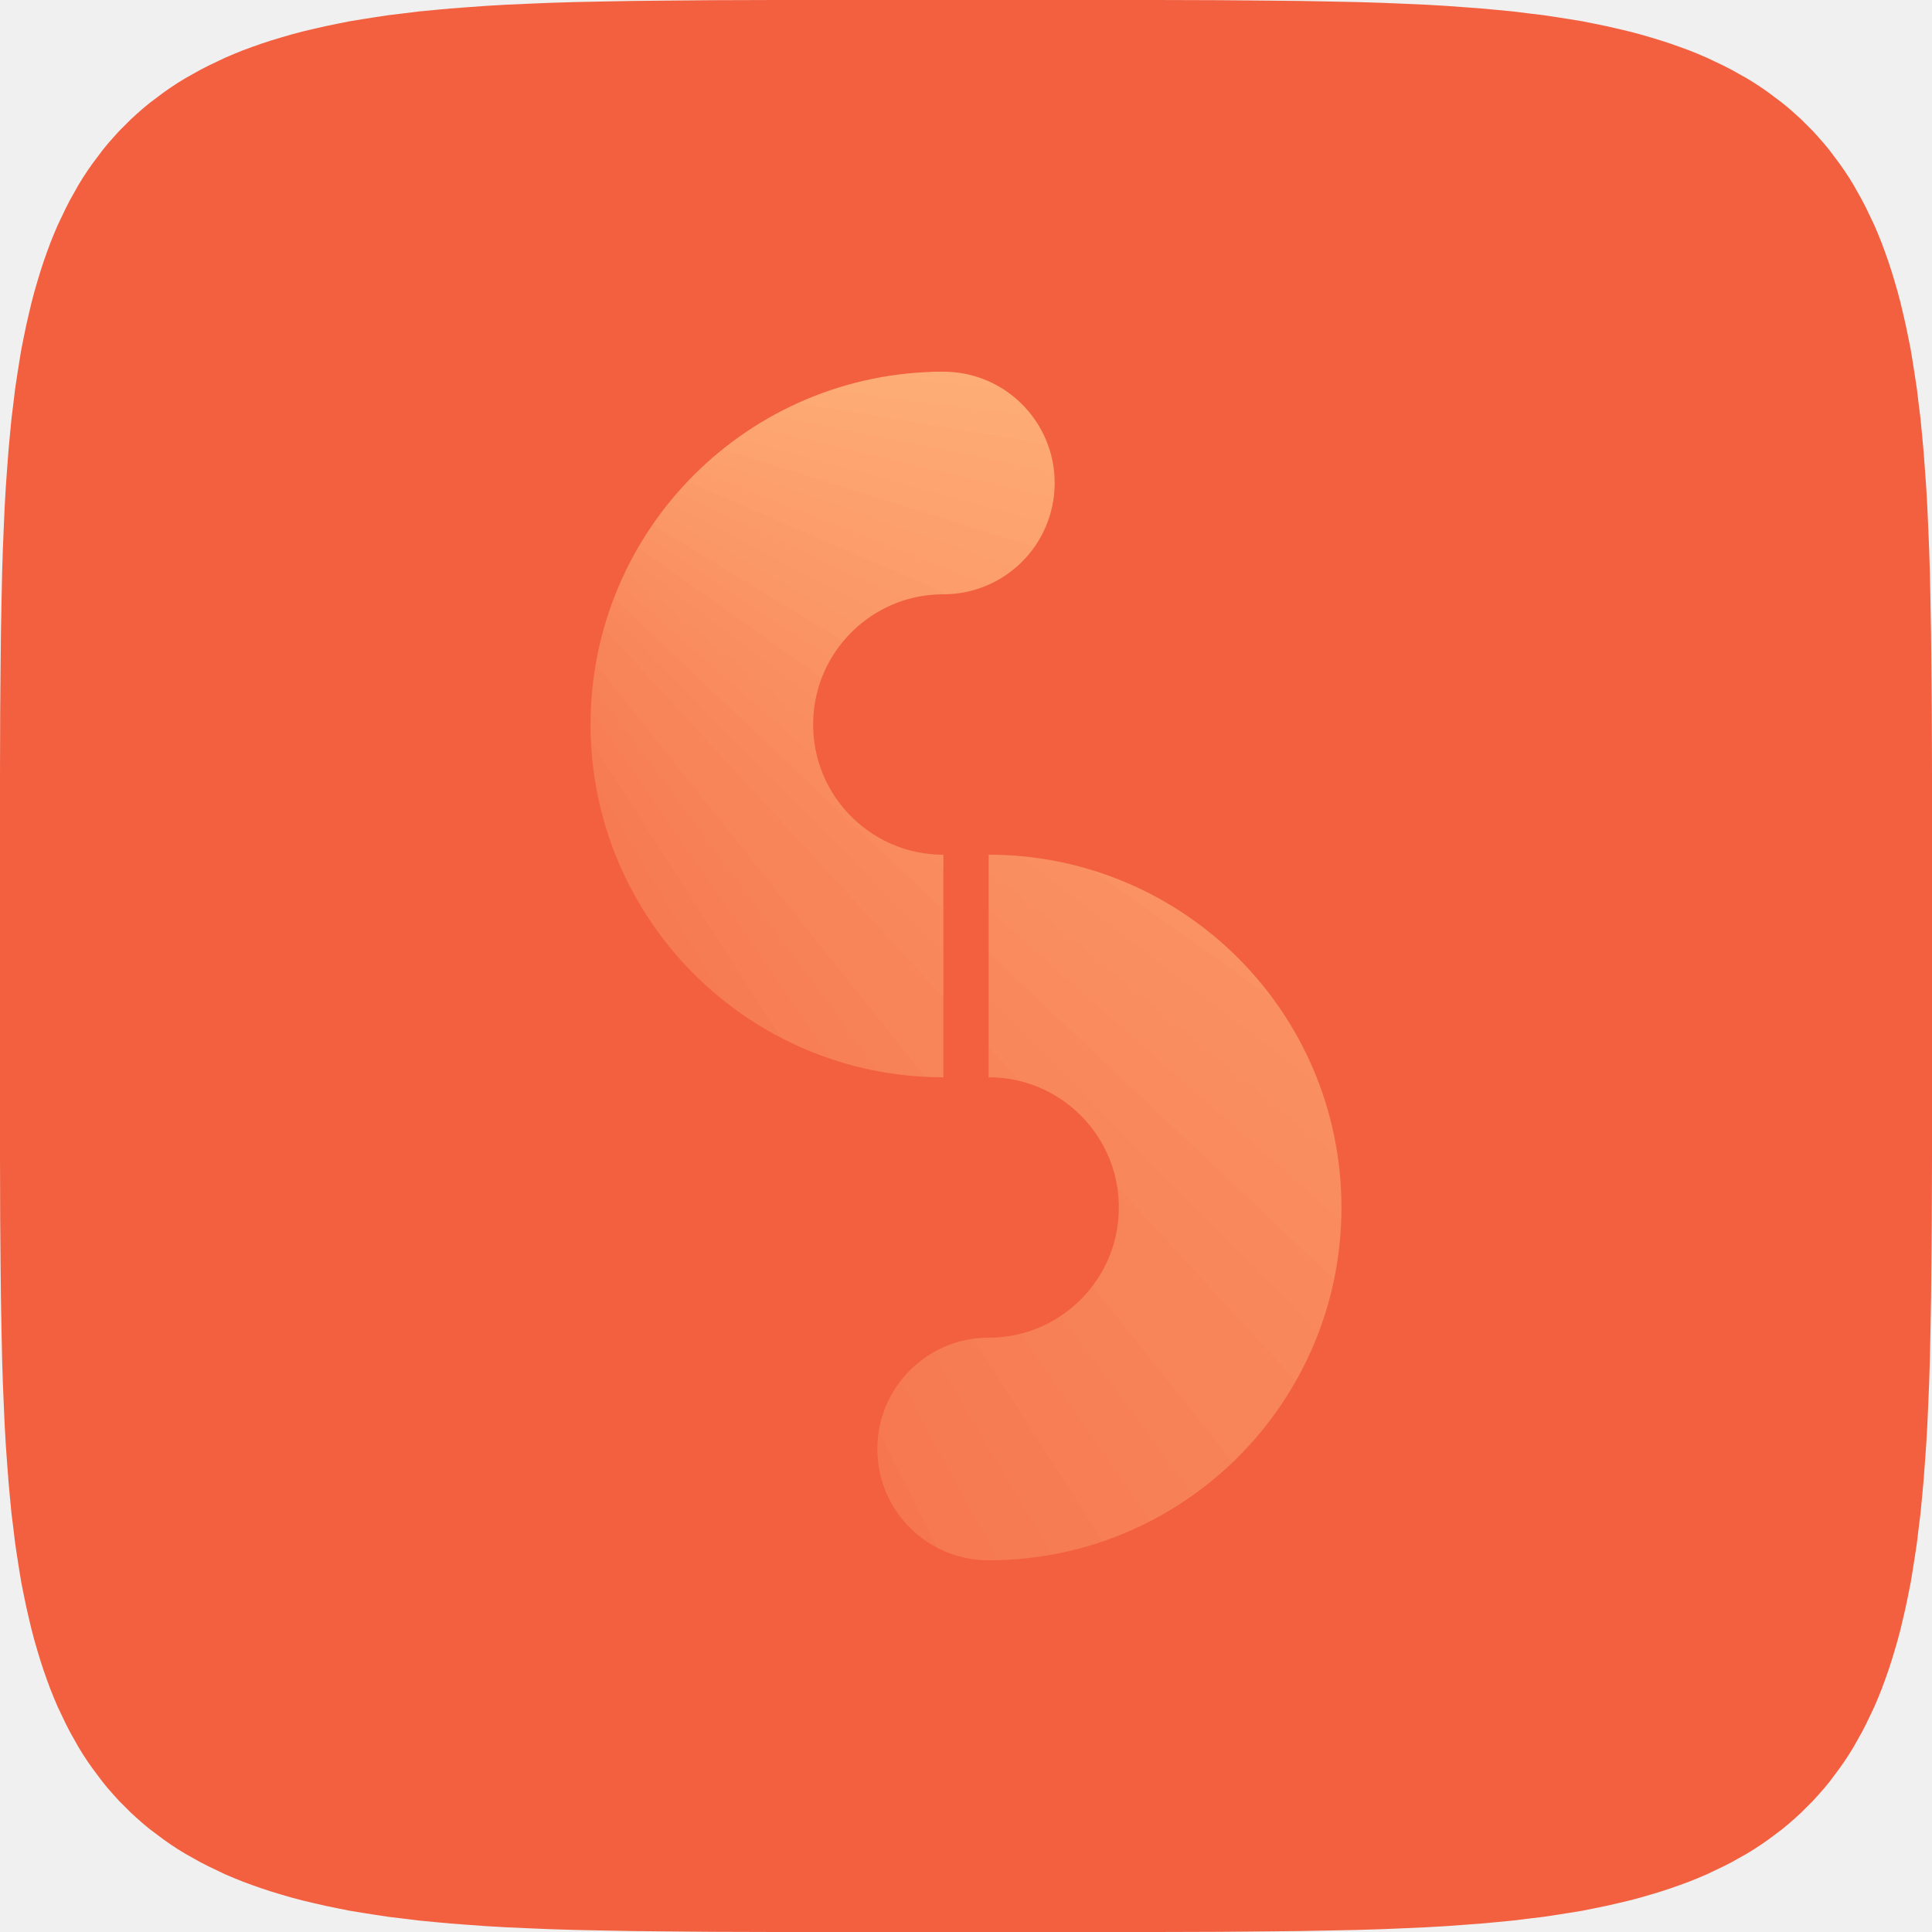
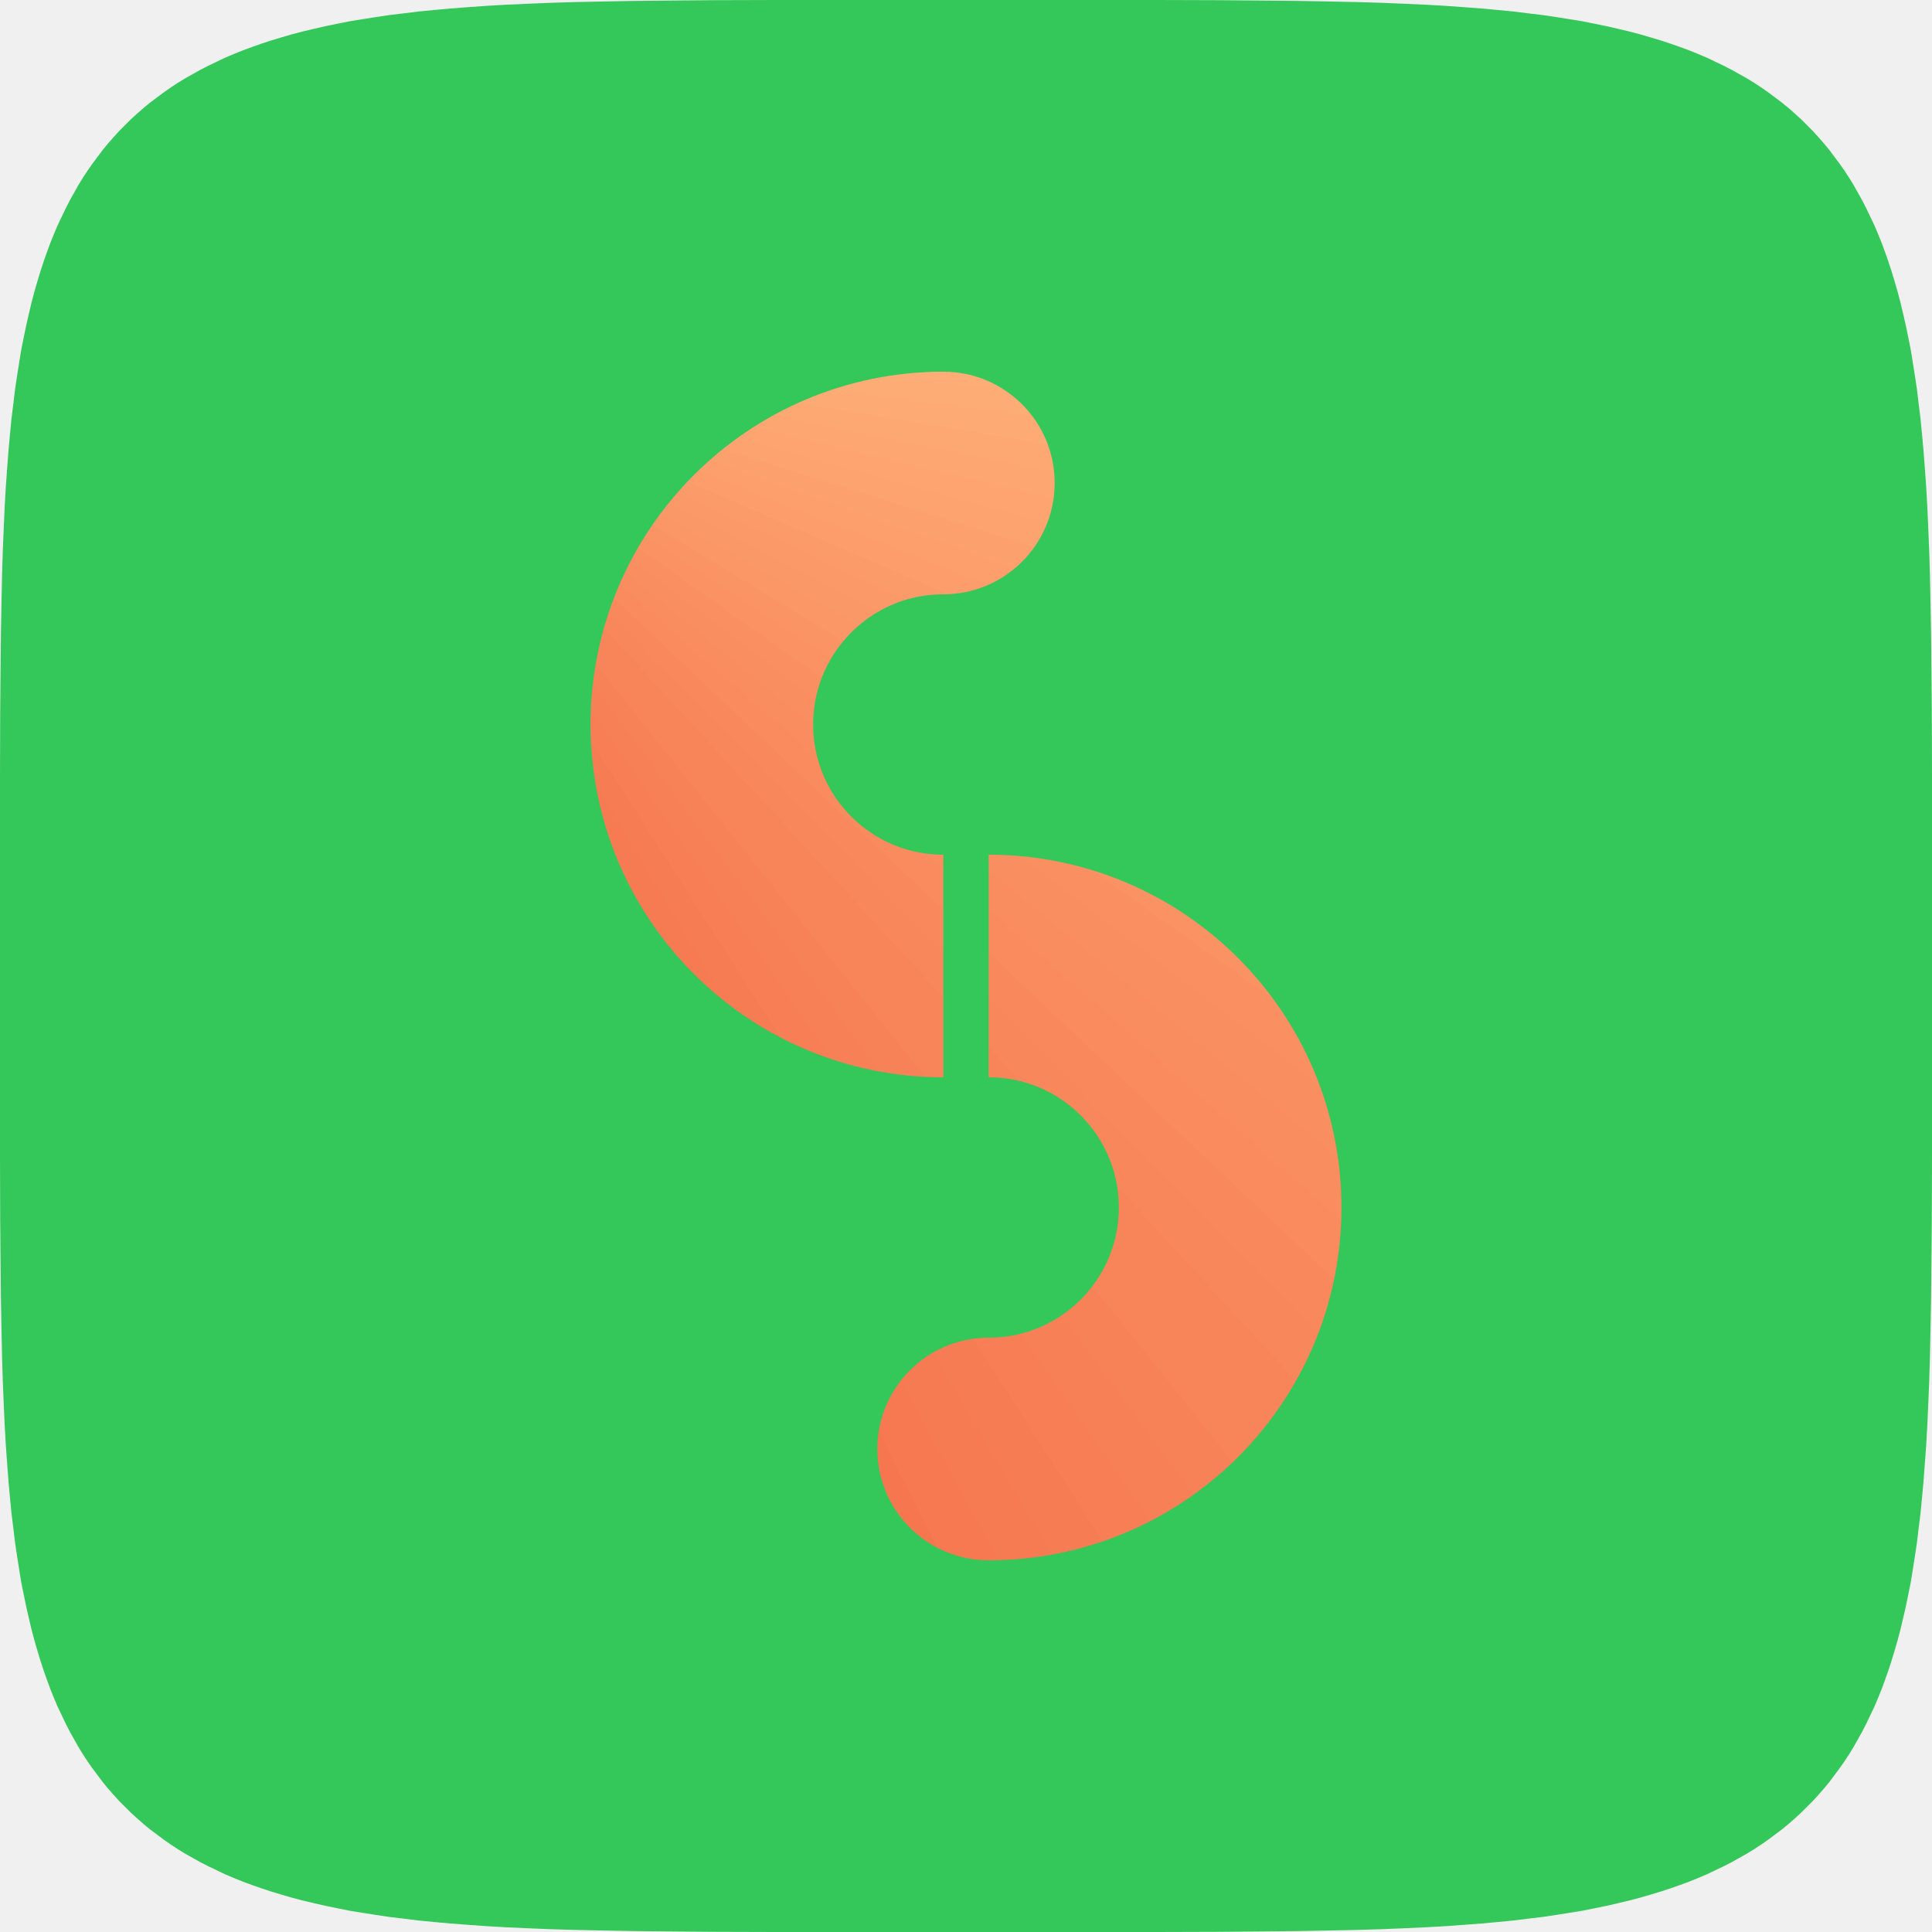
<svg xmlns="http://www.w3.org/2000/svg" width="1024" height="1024" viewBox="0 0 1024 1024">
  <defs>
    <mask id="m-aura-s" maskUnits="userSpaceOnUse" x="0" y="0" width="1024" height="1024">
      <path d="M500 256A128 128 0 0 0 500 512" fill="none" stroke="#fff" stroke-width="118" />
      <path d="M524 512A128 128 0 0 1 524 768" fill="none" stroke="#fff" stroke-width="118" />
      <circle cx="500" cy="256" r="59" fill="#fff" />
      <circle cx="524" cy="768" r="59" fill="#fff" />
    </mask>
  </defs>
-   <path d="M1024.0 512.0L1024.0 613.4L1023.9 645.8L1023.7 669.3L1023.5 688.5L1023.2 704.9L1022.9 719.5L1022.5 732.6L1022.0 744.6L1021.5 755.8L1020.9 766.2L1020.2 775.9L1019.5 785.2L1018.7 793.9L1017.9 802.2L1016.9 810.2L1016.0 817.8L1014.9 825.1L1013.8 832.1L1012.7 838.8L1011.4 845.3L1010.1 851.6L1008.7 857.7L1007.3 863.6L1005.8 869.3L1004.2 874.8L1002.6 880.1L1000.9 885.3L999.1 890.4L997.3 895.3L995.4 900.0L993.4 904.7L991.3 909.1L989.2 913.5L987.0 917.8L984.7 921.9L982.4 926.0L980.0 929.9L977.5 933.7L974.9 937.4L972.2 941.0L969.5 944.6L966.7 948.0L963.8 951.3L960.8 954.6L957.7 957.7L954.6 960.8L951.3 963.8L948.0 966.7L944.6 969.5L941.0 972.2L937.4 974.9L933.7 977.5L929.9 980.0L926.0 982.4L921.9 984.7L917.8 987.0L913.5 989.2L909.1 991.3L904.7 993.4L900.0 995.4L895.3 997.3L890.4 999.1L885.3 1000.9L880.1 1002.6L874.8 1004.2L869.3 1005.8L863.6 1007.3L857.7 1008.7L851.6 1010.1L845.3 1011.4L838.8 1012.7L832.1 1013.8L825.1 1014.9L817.8 1016.0L810.2 1016.9L802.2 1017.9L793.9 1018.7L785.2 1019.5L775.9 1020.2L766.2 1020.9L755.8 1021.5L744.6 1022.0L732.6 1022.5L719.5 1022.9L704.9 1023.2L688.5 1023.5L669.3 1023.7L645.8 1023.9L613.4 1024.0L512.0 1024.0L410.6 1024.0L378.2 1023.9L354.7 1023.7L335.5 1023.5L319.1 1023.2L304.5 1022.9L291.4 1022.5L279.4 1022.0L268.2 1021.5L257.8 1020.9L248.1 1020.2L238.8 1019.5L230.1 1018.7L221.8 1017.9L213.8 1016.9L206.2 1016.0L198.9 1014.9L191.9 1013.8L185.2 1012.7L178.7 1011.4L172.4 1010.1L166.3 1008.7L160.4 1007.3L154.7 1005.8L149.2 1004.2L143.9 1002.6L138.7 1000.9L133.6 999.1L128.7 997.3L124.0 995.4L119.3 993.4L114.9 991.3L110.5 989.2L106.2 987.0L102.1 984.7L98.0 982.4L94.1 980.0L90.3 977.5L86.6 974.9L83.0 972.2L79.4 969.5L76.0 966.7L72.7 963.8L69.4 960.8L66.3 957.7L63.2 954.6L60.2 951.3L57.3 948.0L54.5 944.6L51.8 941.0L49.1 937.4L46.5 933.7L44.0 929.9L41.6 926.0L39.3 921.9L37.0 917.8L34.8 913.5L32.7 909.1L30.6 904.7L28.6 900.0L26.7 895.3L24.9 890.4L23.1 885.3L21.4 880.1L19.8 874.8L18.2 869.3L16.7 863.6L15.3 857.7L13.9 851.6L12.6 845.3L11.3 838.8L10.2 832.1L9.1 825.1L8.0 817.8L7.1 810.2L6.1 802.2L5.3 793.9L4.5 785.2L3.8 775.9L3.1 766.2L2.5 755.8L2.0 744.6L1.5 732.6L1.1 719.5L0.8 704.9L0.5 688.5L0.3 669.3L0.1 645.8L0.0 613.4L0.0 512.0L0.0 410.6L0.1 378.2L0.3 354.7L0.5 335.5L0.8 319.1L1.1 304.5L1.5 291.4L2.0 279.4L2.5 268.2L3.1 257.8L3.8 248.1L4.5 238.8L5.3 230.1L6.1 221.8L7.1 213.8L8.0 206.2L9.1 198.9L10.2 191.9L11.3 185.2L12.6 178.7L13.9 172.4L15.3 166.3L16.7 160.4L18.2 154.7L19.8 149.2L21.4 143.9L23.1 138.7L24.9 133.6L26.7 128.7L28.6 124.0L30.6 119.3L32.7 114.9L34.8 110.5L37.0 106.2L39.3 102.1L41.6 98.0L44.0 94.1L46.5 90.3L49.1 86.6L51.8 83.0L54.5 79.4L57.3 76.0L60.2 72.7L63.2 69.4L66.3 66.3L69.4 63.2L72.7 60.2L76.0 57.3L79.4 54.5L83.0 51.8L86.6 49.1L90.3 46.5L94.1 44.0L98.0 41.6L102.1 39.3L106.2 37.0L110.5 34.8L114.9 32.7L119.3 30.6L124.0 28.6L128.7 26.7L133.6 24.9L138.7 23.1L143.9 21.4L149.2 19.8L154.7 18.2L160.4 16.7L166.3 15.3L172.4 13.9L178.7 12.6L185.2 11.3L191.9 10.2L198.9 9.1L206.2 8.0L213.8 7.1L221.8 6.1L230.1 5.3L238.8 4.5L248.1 3.8L257.8 3.1L268.2 2.5L279.4 2.0L291.4 1.5L304.5 1.1L319.1 0.8L335.5 0.5L354.7 0.3L378.2 0.1L410.6 0.0L512.0 0.0L613.4 0.0L645.8 0.1L669.3 0.3L688.5 0.5L704.9 0.8L719.5 1.1L732.6 1.5L744.6 2.0L755.8 2.5L766.2 3.1L775.9 3.8L785.2 4.5L793.9 5.3L802.2 6.1L810.2 7.1L817.8 8.0L825.1 9.1L832.1 10.2L838.8 11.3L845.3 12.6L851.6 13.9L857.7 15.3L863.6 16.7L869.3 18.2L874.8 19.8L880.1 21.4L885.3 23.1L890.4 24.9L895.3 26.7L900.0 28.6L904.7 30.6L909.1 32.7L913.5 34.8L917.8 37.0L921.9 39.3L926.0 41.6L929.9 44.0L933.7 46.5L937.4 49.1L941.0 51.8L944.6 54.5L948.0 57.3L951.3 60.2L954.6 63.2L957.7 66.3L960.8 69.4L963.8 72.7L966.7 76.0L969.5 79.4L972.2 83.0L974.9 86.6L977.5 90.3L980.0 94.1L982.4 98.0L984.7 102.1L987.0 106.2L989.2 110.5L991.3 114.9L993.4 119.3L995.4 124.0L997.3 128.7L999.1 133.6L1000.9 138.7L1002.6 143.9L1004.2 149.2L1005.8 154.7L1007.3 160.4L1008.7 166.3L1010.1 172.4L1011.4 178.7L1012.7 185.2L1013.8 191.9L1014.9 198.9L1016.0 206.2L1016.9 213.8L1017.9 221.8L1018.7 230.1L1019.5 238.8L1020.2 248.1L1020.9 257.8L1021.5 268.2L1022.0 279.4L1022.5 291.4L1022.9 304.5L1023.2 319.1L1023.5 335.5L1023.7 354.7L1023.9 378.2L1024.0 410.6Z" fill="#F2603F" />
+   <path d="M1024.0 512.0L1024.0 613.4L1023.9 645.8L1023.7 669.3L1023.5 688.5L1023.2 704.9L1022.9 719.5L1022.5 732.6L1022.0 744.6L1021.5 755.8L1020.9 766.2L1020.2 775.9L1019.5 785.2L1018.7 793.9L1017.9 802.2L1016.9 810.2L1016.0 817.8L1014.9 825.1L1013.8 832.1L1012.7 838.8L1011.4 845.3L1010.1 851.6L1008.7 857.7L1007.3 863.6L1005.8 869.3L1004.2 874.8L1002.6 880.1L1000.9 885.3L999.1 890.4L997.3 895.3L995.4 900.0L993.4 904.7L991.3 909.1L989.2 913.5L987.0 917.8L984.7 921.9L982.4 926.0L980.0 929.9L977.5 933.7L974.9 937.4L972.2 941.0L969.5 944.6L966.7 948.0L963.8 951.3L960.8 954.6L957.7 957.7L954.6 960.8L951.3 963.8L948.0 966.7L944.6 969.5L941.0 972.2L937.4 974.9L933.7 977.5L929.9 980.0L926.0 982.4L921.9 984.7L917.8 987.0L913.5 989.2L909.1 991.3L904.7 993.4L900.0 995.4L895.3 997.3L890.4 999.1L885.3 1000.9L880.1 1002.6L874.8 1004.2L869.3 1005.8L863.6 1007.3L857.7 1008.7L851.6 1010.1L845.3 1011.4L838.8 1012.7L832.1 1013.8L825.1 1014.9L817.8 1016.0L810.2 1016.9L802.2 1017.9L793.9 1018.7L785.2 1019.5L775.9 1020.2L766.2 1020.9L755.8 1021.5L744.6 1022.0L732.6 1022.5L719.5 1022.9L704.9 1023.2L688.5 1023.5L669.3 1023.7L645.8 1023.9L613.4 1024.0L512.0 1024.0L410.6 1024.0L378.2 1023.9L354.7 1023.7L335.5 1023.5L319.1 1023.2L304.5 1022.9L291.4 1022.5L279.4 1022.0L268.2 1021.5L257.8 1020.9L248.1 1020.2L238.8 1019.5L230.1 1018.7L221.8 1017.9L213.8 1016.9L206.2 1016.0L198.9 1014.9L191.9 1013.8L185.2 1012.7L178.7 1011.4L172.4 1010.1L166.3 1008.7L160.4 1007.3L154.7 1005.8L149.2 1004.2L143.9 1002.6L138.7 1000.9L133.6 999.1L128.7 997.3L124.0 995.4L119.3 993.4L114.9 991.3L110.5 989.2L106.2 987.0L102.1 984.7L98.0 982.4L94.1 980.0L90.3 977.5L86.6 974.9L83.0 972.2L79.4 969.5L76.0 966.7L72.7 963.8L69.4 960.8L66.3 957.7L63.2 954.6L60.2 951.3L57.3 948.0L54.5 944.6L51.8 941.0L49.1 937.4L46.5 933.7L44.0 929.9L41.6 926.0L39.3 921.9L37.0 917.8L34.8 913.5L32.7 909.1L30.6 904.7L28.6 900.0L26.7 895.3L24.9 890.4L23.1 885.3L21.4 880.1L19.8 874.8L18.2 869.3L16.7 863.6L15.3 857.7L13.9 851.6L12.6 845.3L11.3 838.8L10.2 832.1L9.1 825.1L8.0 817.8L7.1 810.2L6.1 802.2L5.3 793.9L4.5 785.2L3.8 775.9L3.1 766.2L2.5 755.8L2.0 744.6L1.5 732.6L1.1 719.5L0.8 704.9L0.5 688.5L0.3 669.3L0.1 645.8L0.0 613.4L0.0 512.0L0.0 410.6L0.1 378.2L0.3 354.7L0.5 335.5L0.8 319.1L1.1 304.5L1.5 291.4L2.0 279.4L2.5 268.2L3.1 257.8L3.8 248.1L4.5 238.8L5.3 230.1L6.1 221.8L7.1 213.8L8.0 206.2L9.1 198.9L10.2 191.9L11.3 185.2L12.6 178.7L13.9 172.4L15.3 166.3L16.7 160.4L18.2 154.7L19.8 149.2L21.4 143.9L23.1 138.7L24.9 133.6L26.7 128.7L28.6 124.0L30.6 119.3L32.7 114.9L34.8 110.5L37.0 106.2L39.3 102.1L41.6 98.0L44.0 94.1L46.5 90.3L49.1 86.6L51.8 83.0L54.5 79.4L57.3 76.0L60.2 72.7L63.2 69.4L66.3 66.3L69.4 63.2L72.7 60.2L76.0 57.3L79.4 54.5L83.0 51.8L86.6 49.1L90.3 46.5L94.1 44.0L98.0 41.6L102.1 39.3L106.2 37.0L110.5 34.8L114.9 32.7L119.3 30.6L124.0 28.6L128.7 26.7L133.6 24.9L138.7 23.1L143.9 21.4L149.2 19.8L154.7 18.2L160.4 16.7L166.3 15.3L172.4 13.9L178.7 12.6L185.2 11.3L191.9 10.2L198.9 9.1L206.2 8.0L213.8 7.1L221.8 6.1L230.1 5.3L238.8 4.5L248.1 3.8L257.8 3.1L268.2 2.5L279.4 2.0L291.4 1.5L304.5 1.1L319.1 0.8L335.5 0.5L354.7 0.3L378.2 0.1L410.6 0.0L512.0 0.0L613.4 0.0L645.8 0.1L669.3 0.3L688.5 0.5L704.9 0.8L719.5 1.1L732.6 1.5L744.6 2.0L755.8 2.5L766.2 3.1L775.9 3.8L785.2 4.5L793.9 5.3L802.2 6.1L810.2 7.1L817.8 8.0L825.1 9.1L832.1 10.2L838.8 11.3L845.3 12.6L851.6 13.9L857.7 15.3L863.6 16.7L869.3 18.2L874.8 19.8L880.1 21.4L885.3 23.1L890.4 24.9L895.3 26.7L900.0 28.6L904.7 30.6L909.1 32.7L913.5 34.8L917.8 37.0L921.9 39.3L926.0 41.6L929.9 44.0L933.7 46.5L937.4 49.1L941.0 51.8L944.6 54.5L948.0 57.3L951.3 60.2L954.6 63.2L957.7 66.3L960.8 69.4L963.8 72.7L966.7 76.0L969.5 79.4L972.2 83.0L974.9 86.6L977.5 90.3L980.0 94.1L982.4 98.0L984.7 102.1L987.0 106.2L989.2 110.5L991.3 114.9L993.4 119.3L995.4 124.0L997.3 128.7L999.1 133.6L1000.9 138.7L1002.6 143.9L1004.2 149.2L1005.8 154.7L1007.3 160.4L1008.7 166.3L1010.1 172.4L1011.4 178.7L1012.7 185.2L1013.8 191.9L1014.9 198.9L1016.0 206.2L1016.9 213.8L1017.9 221.8L1018.7 230.1L1019.5 238.8L1020.2 248.1L1020.9 257.8L1021.5 268.2L1022.0 279.4L1022.5 291.4L1022.9 304.5L1023.2 319.1L1023.5 335.5L1023.7 354.7L1023.9 378.2L1024.0 410.6Z" fill="#34C759" />
  <g mask="url(#m-aura-s)">
    <rect x="-1024" y="-1024" width="3072" height="3072" fill="#f2603f" />
    <path d="M172 172L1707.9 155.9L1706.4 241.7Z" fill="#ffb179" />
    <path d="M172 172L1707.5 209.5L1703.1 295.2Z" fill="#ffaf78" />
    <path d="M172 172L1705.3 263.1L1697.8 348.5Z" fill="#fead77" />
    <path d="M172 172L1701.2 316.6L1690.7 401.7Z" fill="#feac75" />
    <path d="M172 172L1695.2 369.8L1681.8 454.5Z" fill="#feaa74" />
    <path d="M172 172L1687.4 422.9L1671.0 507.1Z" fill="#fda873" />
    <path d="M172 172L1677.7 475.6L1658.4 559.2Z" fill="#fda671" />
    <path d="M172 172L1666.2 528.0L1644.0 610.8Z" fill="#fda470" />
    <path d="M172 172L1652.9 579.9L1627.8 661.9Z" fill="#fda36f" />
    <path d="M172 172L1637.7 631.3L1609.8 712.4Z" fill="#fca16e" />
    <path d="M172 172L1620.8 682.2L1590.1 762.3Z" fill="#fc9f6c" />
    <path d="M172 172L1602.1 732.5L1568.6 811.4Z" fill="#fc9d6b" />
    <path d="M172 172L1581.7 782.0L1545.4 859.8Z" fill="#fb9b6a" />
    <path d="M172 172L1559.5 830.8L1520.6 907.3Z" fill="#fb9968" />
    <path d="M172 172L1535.7 878.9L1494.1 953.9Z" fill="#fb9867" />
    <path d="M172 172L1510.2 926.0L1466.0 999.6Z" fill="#fb9666" />
    <path d="M172 172L1483.1 972.3L1436.3 1044.2Z" fill="#fa9464" />
    <path d="M172 172L1454.3 1017.5L1405.1 1087.8Z" fill="#fa9263" />
    <path d="M172 172L1424.0 1061.8L1372.4 1130.3Z" fill="#fa9062" />
    <path d="M172 172L1392.2 1104.9L1338.2 1171.6Z" fill="#f98e60" />
    <path d="M172 172L1358.9 1146.9L1302.6 1211.7Z" fill="#f98d5f" />
    <path d="M172 172L1324.2 1187.8L1265.7 1250.5Z" fill="#f98b5e" />
    <path d="M172 172L1288.0 1227.4L1227.4 1288.0Z" fill="#f9895d" />
    <path d="M172 172L1250.5 1265.7L1187.8 1324.2Z" fill="#f8875b" />
    <path d="M172 172L1211.7 1302.6L1146.9 1358.9Z" fill="#f8855a" />
    <path d="M172 172L1171.6 1338.2L1104.9 1392.2Z" fill="#f88459" />
    <path d="M172 172L1130.3 1372.4L1061.8 1424.0Z" fill="#f78257" />
    <path d="M172 172L1087.8 1405.1L1017.5 1454.3Z" fill="#f78056" />
    <path d="M172 172L1044.2 1436.3L972.3 1483.1Z" fill="#f77e55" />
    <path d="M172 172L999.6 1466.0L926.0 1510.2Z" fill="#f67c53" />
    <path d="M172 172L953.9 1494.1L878.9 1535.7Z" fill="#f67a52" />
    <path d="M172 172L907.3 1520.6L830.8 1559.5Z" fill="#f67951" />
    <path d="M172 172L859.8 1545.4L782.0 1581.7Z" fill="#f6774f" />
    <path d="M172 172L811.4 1568.6L732.5 1602.1Z" fill="#f5754e" />
    <path d="M172 172L762.3 1590.1L682.2 1620.8Z" fill="#f5734d" />
    <path d="M172 172L712.4 1609.8L631.3 1637.7Z" fill="#f5714b" />
    <path d="M172 172L661.9 1627.8L579.9 1652.9Z" fill="#f46f4a" />
    <path d="M172 172L610.8 1644.0L528.0 1666.2Z" fill="#f46e49" />
    <path d="M172 172L559.2 1658.4L475.6 1677.7Z" fill="#f46c48" />
    <path d="M172 172L507.1 1671.0L422.9 1687.4Z" fill="#f46a46" />
    <path d="M172 172L454.5 1681.8L369.8 1695.2Z" fill="#f36845" />
    <path d="M172 172L401.7 1690.7L316.6 1701.2Z" fill="#f36644" />
    <path d="M172 172L348.5 1697.8L263.1 1705.3Z" fill="#f36542" />
    <path d="M172 172L295.2 1703.1L209.5 1707.5Z" fill="#f26341" />
    <path d="M172 172L241.7 1706.4L155.9 1707.9Z" fill="#f26140" />
    <path d="M172 172L188.1 1707.9L102.3 1706.4Z" fill="#f2603f" />
    <path d="M172 172L134.5 1707.5L48.8 1703.1Z" fill="#f2603f" />
    <path d="M172 172L80.9 1705.3L-4.5 1697.8Z" fill="#f2603f" />
    <path d="M172 172L27.4 1701.2L-57.7 1690.7Z" fill="#f2603f" />
    <path d="M172 172L-25.8 1695.2L-110.5 1681.8Z" fill="#f2603f" />
    <path d="M172 172L-78.9 1687.4L-163.1 1671.0Z" fill="#f2603f" />
    <path d="M172 172L-131.6 1677.7L-215.2 1658.4Z" fill="#f2603f" />
    <path d="M172 172L-184.0 1666.2L-266.8 1644.0Z" fill="#f2603f" />
    <path d="M172 172L-235.9 1652.9L-317.9 1627.8Z" fill="#f2603f" />
    <path d="M172 172L-287.3 1637.7L-368.4 1609.8Z" fill="#f2603f" />
    <path d="M172 172L-338.2 1620.8L-418.3 1590.1Z" fill="#f2603f" />
    <path d="M172 172L-388.5 1602.1L-467.4 1568.6Z" fill="#f2603f" />
    <path d="M172 172L-438.0 1581.7L-515.8 1545.4Z" fill="#f2603f" />
    <path d="M172 172L-486.8 1559.5L-563.3 1520.6Z" fill="#f2603f" />
    <path d="M172 172L-534.9 1535.7L-609.9 1494.1Z" fill="#f2603f" />
    <path d="M172 172L-582.0 1510.2L-655.6 1466.0Z" fill="#f2603f" />
    <path d="M172 172L-628.3 1483.1L-700.2 1436.3Z" fill="#f2603f" />
    <path d="M172 172L-673.5 1454.3L-743.8 1405.1Z" fill="#f2603f" />
    <path d="M172 172L-717.8 1424.0L-786.3 1372.4Z" fill="#f2603f" />
    <path d="M172 172L-760.9 1392.2L-827.6 1338.2Z" fill="#f2603f" />
    <path d="M172 172L-802.9 1358.9L-867.7 1302.6Z" fill="#f2603f" />
    <path d="M172 172L-843.8 1324.2L-906.5 1265.7Z" fill="#f2603f" />
    <path d="M172 172L-883.4 1288.0L-944.0 1227.4Z" fill="#f2603f" />
    <path d="M172 172L-921.7 1250.5L-980.2 1187.8Z" fill="#f2603f" />
    <path d="M172 172L-958.6 1211.7L-1014.9 1146.9Z" fill="#f2603f" />
    <path d="M172 172L-994.2 1171.6L-1048.2 1104.9Z" fill="#f2603f" />
    <path d="M172 172L-1028.4 1130.3L-1080.0 1061.8Z" fill="#f2603f" />
    <path d="M172 172L-1061.1 1087.8L-1110.3 1017.5Z" fill="#f2603f" />
    <path d="M172 172L-1092.3 1044.2L-1139.1 972.3Z" fill="#f2603f" />
    <path d="M172 172L-1122.0 999.6L-1166.2 926.0Z" fill="#f2603f" />
    <path d="M172 172L-1150.1 953.9L-1191.7 878.9Z" fill="#f2603f" />
    <path d="M172 172L-1176.6 907.3L-1215.5 830.8Z" fill="#f2603f" />
    <path d="M172 172L-1201.4 859.8L-1237.7 782.0Z" fill="#f2603f" />
    <path d="M172 172L-1224.6 811.4L-1258.1 732.5Z" fill="#f2603f" />
    <path d="M172 172L-1246.1 762.3L-1276.8 682.2Z" fill="#f2603f" />
    <path d="M172 172L-1265.8 712.4L-1293.7 631.3Z" fill="#f2603f" />
    <path d="M172 172L-1283.8 661.9L-1308.9 579.9Z" fill="#f2603f" />
    <path d="M172 172L-1300.0 610.8L-1322.2 528.0Z" fill="#f2603f" />
    <path d="M172 172L-1314.4 559.2L-1333.7 475.6Z" fill="#f2603f" />
    <path d="M172 172L-1327.0 507.1L-1343.4 422.9Z" fill="#f2603f" />
    <path d="M172 172L-1337.8 454.5L-1351.2 369.8Z" fill="#f2603f" />
    <path d="M172 172L-1346.7 401.7L-1357.2 316.6Z" fill="#f2603f" />
    <path d="M172 172L-1353.8 348.5L-1361.3 263.1Z" fill="#f2603f" />
    <path d="M172 172L-1359.1 295.2L-1363.5 209.5Z" fill="#f2603f" />
    <path d="M172 172L-1362.4 241.7L-1363.9 155.9Z" fill="#f2603f" />
    <path d="M172 172L-1363.9 188.1L-1362.4 102.3Z" fill="#f2613f" />
    <path d="M172 172L-1363.5 134.5L-1359.1 48.8Z" fill="#f26240" />
    <path d="M172 172L-1361.3 80.9L-1353.8 -4.5Z" fill="#f36341" />
    <path d="M172 172L-1357.2 27.4L-1346.7 -57.7Z" fill="#f36441" />
    <path d="M172 172L-1351.2 -25.8L-1337.8 -110.5Z" fill="#f36542" />
    <path d="M172 172L-1343.4 -78.9L-1327.0 -163.1Z" fill="#f46643" />
    <path d="M172 172L-1333.7 -131.6L-1314.4 -215.2Z" fill="#f46743" />
    <path d="M172 172L-1322.2 -184.0L-1300.0 -266.8Z" fill="#f46844" />
    <path d="M172 172L-1308.9 -235.9L-1283.8 -317.9Z" fill="#f46944" />
    <path d="M172 172L-1293.7 -287.3L-1265.8 -368.4Z" fill="#f56a45" />
    <path d="M172 172L-1276.8 -338.2L-1246.1 -418.3Z" fill="#f56b46" />
    <path d="M172 172L-1258.1 -388.5L-1224.6 -467.4Z" fill="#f56c46" />
    <path d="M172 172L-1237.7 -438.0L-1201.4 -515.8Z" fill="#f66d47" />
    <path d="M172 172L-1215.5 -486.8L-1176.6 -563.3Z" fill="#f66e48" />
    <path d="M172 172L-1191.7 -534.9L-1150.1 -609.9Z" fill="#f66f48" />
    <path d="M172 172L-1166.2 -582.0L-1122.0 -655.6Z" fill="#f67049" />
    <path d="M172 172L-1139.1 -628.3L-1092.3 -700.2Z" fill="#f7714a" />
    <path d="M172 172L-1110.3 -673.5L-1061.1 -743.8Z" fill="#f7724a" />
    <path d="M172 172L-1080.0 -717.8L-1028.4 -786.3Z" fill="#f7734b" />
    <path d="M172 172L-1048.2 -760.9L-994.2 -827.6Z" fill="#f8744c" />
    <path d="M172 172L-1014.9 -802.9L-958.6 -867.7Z" fill="#f8754c" />
    <path d="M172 172L-980.2 -843.8L-921.7 -906.5Z" fill="#f8764d" />
    <path d="M172 172L-944.0 -883.4L-883.4 -944.0Z" fill="#f9774e" />
    <path d="M172 172L-906.5 -921.7L-843.8 -980.2Z" fill="#f9784e" />
    <path d="M172 172L-867.7 -958.6L-802.9 -1014.9Z" fill="#f9794f" />
    <path d="M172 172L-827.6 -994.2L-760.9 -1048.2Z" fill="#f97a4f" />
    <path d="M172 172L-786.3 -1028.4L-717.8 -1080.0Z" fill="#fa7b50" />
    <path d="M172 172L-743.8 -1061.1L-673.5 -1110.3Z" fill="#fa7c51" />
    <path d="M172 172L-700.2 -1092.3L-628.3 -1139.1Z" fill="#fa7d51" />
    <path d="M172 172L-655.6 -1122.0L-582.0 -1166.2Z" fill="#fb7e52" />
    <path d="M172 172L-609.9 -1150.1L-534.9 -1191.7Z" fill="#fb7f53" />
    <path d="M172 172L-563.3 -1176.6L-486.8 -1215.5Z" fill="#fb8053" />
    <path d="M172 172L-515.8 -1201.4L-438.0 -1237.7Z" fill="#fb8154" />
    <path d="M172 172L-467.4 -1224.6L-388.5 -1258.1Z" fill="#fc8255" />
    <path d="M172 172L-418.3 -1246.1L-338.2 -1276.8Z" fill="#fc8355" />
    <path d="M172 172L-368.4 -1265.8L-287.3 -1293.7Z" fill="#fc8456" />
    <path d="M172 172L-317.9 -1283.8L-235.9 -1308.9Z" fill="#fd8557" />
    <path d="M172 172L-266.8 -1300.0L-184.0 -1322.2Z" fill="#fd8657" />
    <path d="M172 172L-215.2 -1314.4L-131.6 -1333.7Z" fill="#fd8758" />
    <path d="M172 172L-163.1 -1327.0L-78.9 -1343.4Z" fill="#fd8858" />
    <path d="M172 172L-110.5 -1337.8L-25.8 -1351.2Z" fill="#fe8959" />
    <path d="M172 172L-57.7 -1346.7L27.4 -1357.2Z" fill="#fe8a5a" />
    <path d="M172 172L-4.5 -1353.8L80.9 -1361.3Z" fill="#fe8b5a" />
    <path d="M172 172L48.8 -1359.1L134.5 -1363.5Z" fill="#ff8c5b" />
    <path d="M172 172L102.3 -1362.4L188.1 -1363.9Z" fill="#ff8d5c" />
    <path d="M172 172L155.9 -1363.9L241.7 -1362.4Z" fill="#ff8e5c" />
    <path d="M172 172L209.5 -1363.5L295.2 -1359.1Z" fill="#ff8f5d" />
    <path d="M172 172L263.1 -1361.3L348.5 -1353.8Z" fill="#ff905e" />
    <path d="M172 172L316.6 -1357.2L401.7 -1346.7Z" fill="#ff915e" />
    <path d="M172 172L369.8 -1351.2L454.5 -1337.8Z" fill="#ff925f" />
    <path d="M172 172L422.9 -1343.4L507.1 -1327.0Z" fill="#ff9260" />
    <path d="M172 172L475.6 -1333.7L559.2 -1314.4Z" fill="#ff9360" />
    <path d="M172 172L528.0 -1322.2L610.8 -1300.0Z" fill="#ff9461" />
    <path d="M172 172L579.9 -1308.9L661.9 -1283.8Z" fill="#ff9562" />
    <path d="M172 172L631.3 -1293.7L712.4 -1265.8Z" fill="#ff9662" />
    <path d="M172 172L682.2 -1276.8L762.3 -1246.1Z" fill="#ff9663" />
    <path d="M172 172L732.5 -1258.1L811.4 -1224.6Z" fill="#ff9764" />
    <path d="M172 172L782.0 -1237.7L859.8 -1201.4Z" fill="#ff9864" />
    <path d="M172 172L830.8 -1215.5L907.3 -1176.6Z" fill="#ff9965" />
    <path d="M172 172L878.9 -1191.7L953.9 -1150.1Z" fill="#ff9a66" />
    <path d="M172 172L926.0 -1166.2L999.6 -1122.0Z" fill="#ff9a66" />
    <path d="M172 172L972.3 -1139.1L1044.2 -1092.3Z" fill="#ff9b67" />
    <path d="M172 172L1017.5 -1110.3L1087.8 -1061.1Z" fill="#ff9c68" />
    <path d="M172 172L1061.8 -1080.0L1130.3 -1028.4Z" fill="#ff9d68" />
    <path d="M172 172L1104.9 -1048.2L1171.6 -994.2Z" fill="#ff9e69" />
    <path d="M172 172L1146.9 -1014.9L1211.7 -958.6Z" fill="#ff9e6a" />
    <path d="M172 172L1187.8 -980.2L1250.5 -921.7Z" fill="#ff9f6a" />
    <path d="M172 172L1227.4 -944.0L1288.0 -883.4Z" fill="#ffa06b" />
    <path d="M172 172L1265.7 -906.5L1324.2 -843.8Z" fill="#ffa16c" />
    <path d="M172 172L1302.6 -867.7L1358.9 -802.9Z" fill="#ffa26c" />
    <path d="M172 172L1338.2 -827.6L1392.2 -760.9Z" fill="#ffa26d" />
    <path d="M172 172L1372.4 -786.3L1424.0 -717.8Z" fill="#ffa36e" />
    <path d="M172 172L1405.1 -743.8L1454.3 -673.5Z" fill="#ffa46e" />
    <path d="M172 172L1436.3 -700.2L1483.1 -628.3Z" fill="#ffa56f" />
    <path d="M172 172L1466.0 -655.6L1510.2 -582.0Z" fill="#ffa670" />
    <path d="M172 172L1494.1 -609.9L1535.7 -534.9Z" fill="#ffa670" />
    <path d="M172 172L1520.6 -563.3L1559.5 -486.8Z" fill="#ffa771" />
    <path d="M172 172L1545.4 -515.8L1581.7 -438.0Z" fill="#ffa872" />
    <path d="M172 172L1568.6 -467.4L1602.1 -388.5Z" fill="#ffa972" />
    <path d="M172 172L1590.1 -418.3L1620.8 -338.2Z" fill="#ffaa73" />
    <path d="M172 172L1609.8 -368.4L1637.7 -287.3Z" fill="#ffaa74" />
    <path d="M172 172L1627.8 -317.9L1652.9 -235.9Z" fill="#ffab74" />
    <path d="M172 172L1644.0 -266.8L1666.2 -184.0Z" fill="#ffac75" />
    <path d="M172 172L1658.4 -215.2L1677.7 -131.6Z" fill="#ffad76" />
    <path d="M172 172L1671.0 -163.1L1687.4 -78.9Z" fill="#ffae76" />
    <path d="M172 172L1681.8 -110.5L1695.2 -25.8Z" fill="#ffae77" />
    <path d="M172 172L1690.7 -57.7L1701.2 27.4Z" fill="#ffaf78" />
    <path d="M172 172L1697.8 -4.5L1705.3 80.9Z" fill="#ffb078" />
    <path d="M172 172L1703.1 48.8L1707.5 134.5Z" fill="#ffb179" />
    <path d="M172 172L1706.4 102.3L1707.9 188.1Z" fill="#ffb27a" />
  </g>
</svg>
